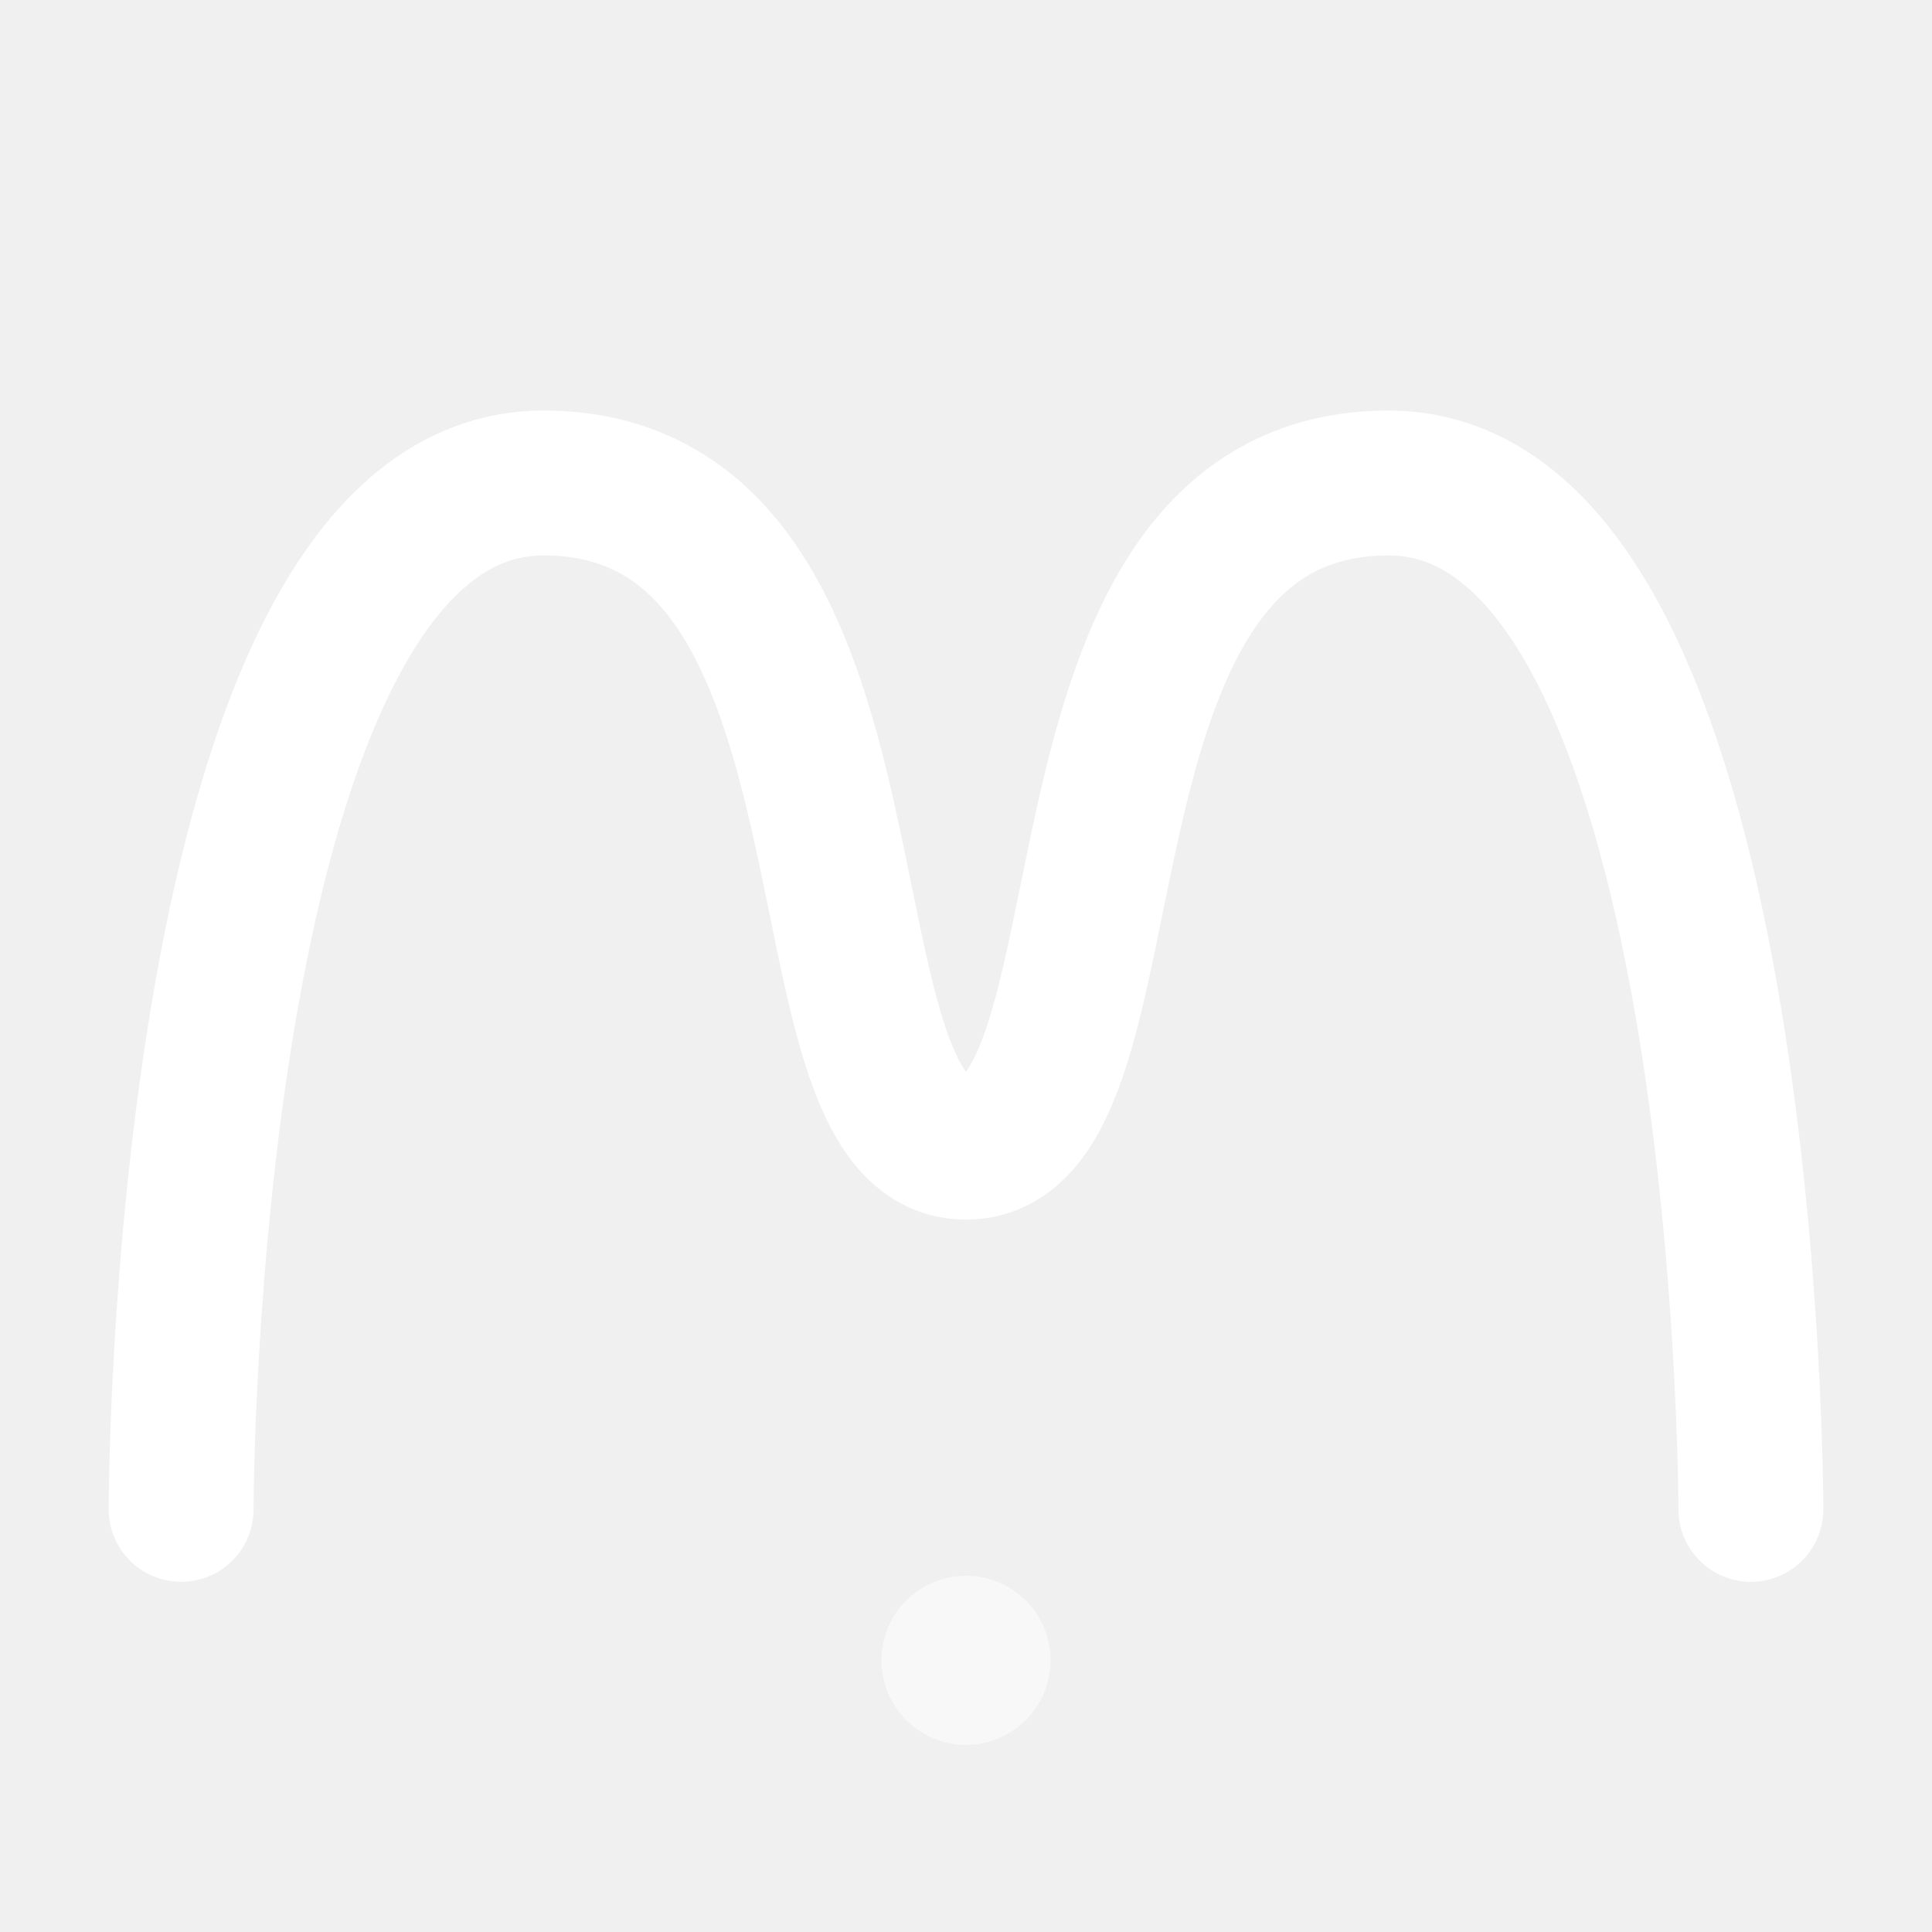
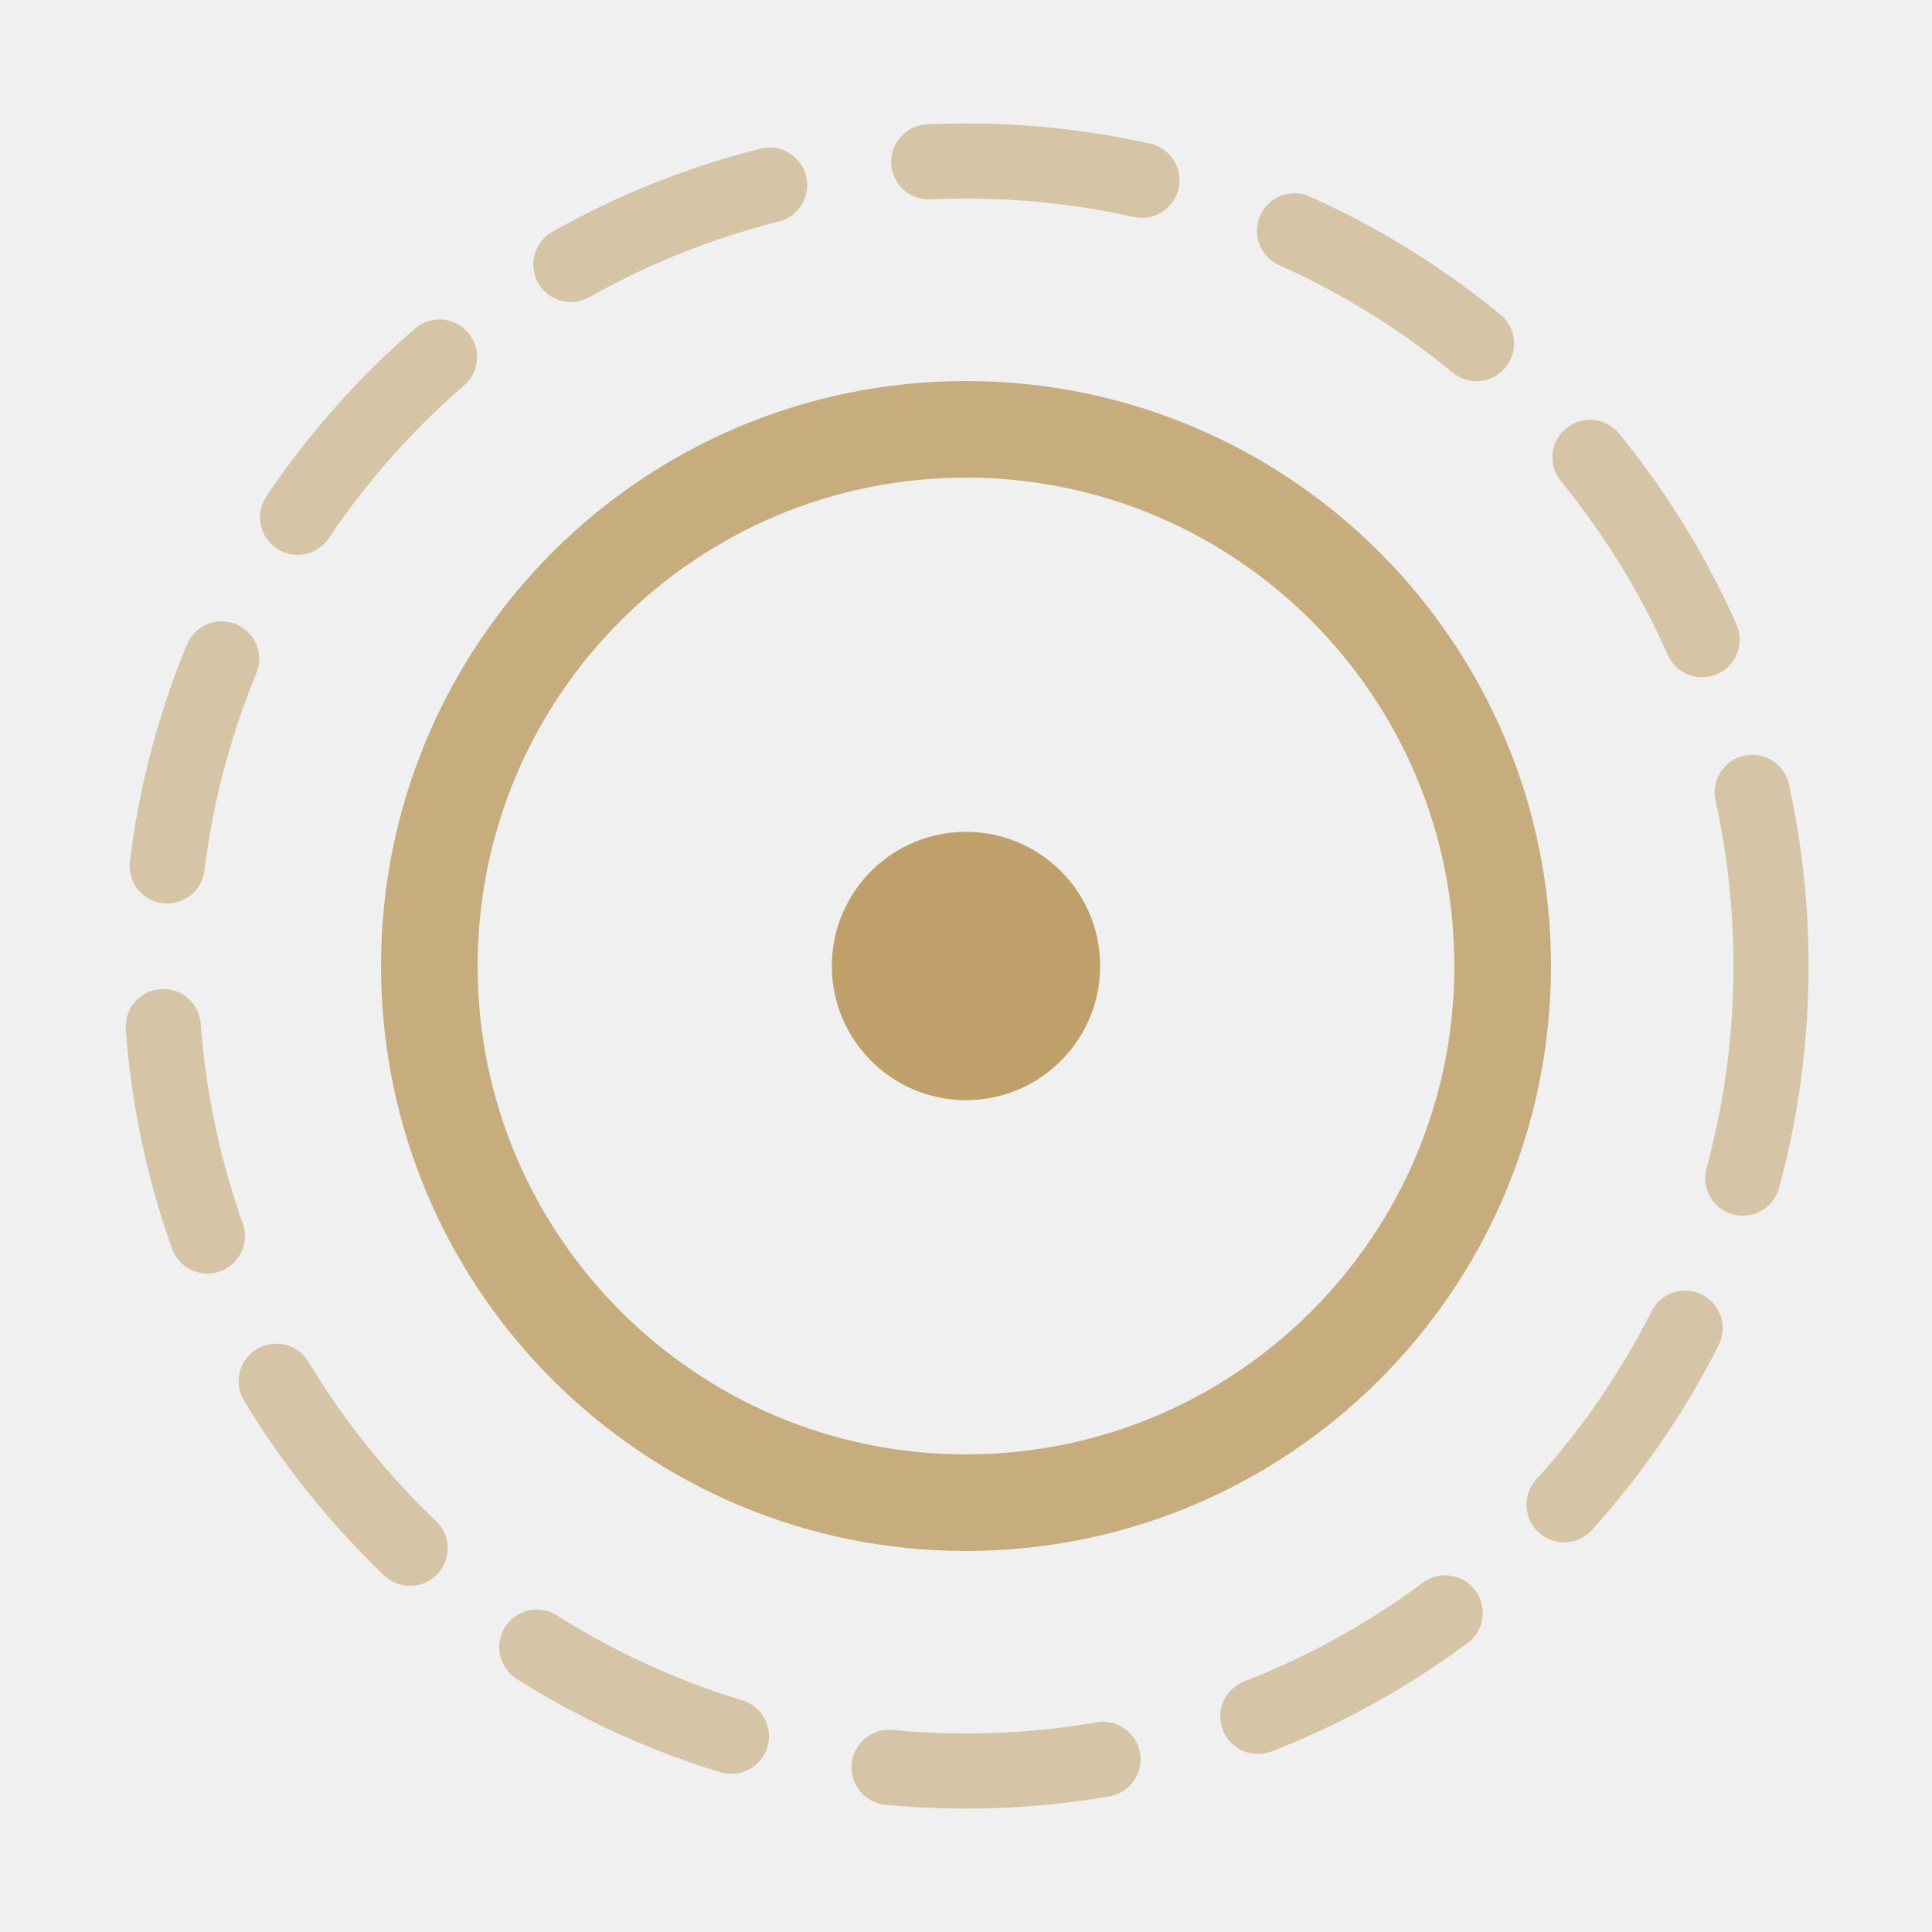
- <svg xmlns="http://www.w3.org/2000/svg" viewBox="0 0 32 32" fill="none">
-   <path d="M 3 25        C 3 25  3  8  9  8        C 15  8 13 19 16 19        C 19 19 17  8 23  8        C 29  8 29 25 29 25" stroke="white" stroke-width="2.4" stroke-linecap="round" stroke-linejoin="round" />
-   <circle cx="16" cy="27.5" r="1.4" fill="rgba(255,255,255,0.55)" />
+ <svg xmlns="http://www.w3.org/2000/svg" width="36" height="36" viewBox="0 0 36 36" fill="none">
+   <circle cx="18" cy="18" r="15" stroke="#c0a06a" stroke-width="1.4" stroke-dasharray="4 3" stroke-linecap="round" opacity="0.55" />
+   <circle cx="18" cy="18" r="10" stroke="#c0a06a" stroke-width="1.8" opacity="0.85" />
+   <circle cx="18" cy="18" r="2.5" fill="#c0a06a" />
</svg>
